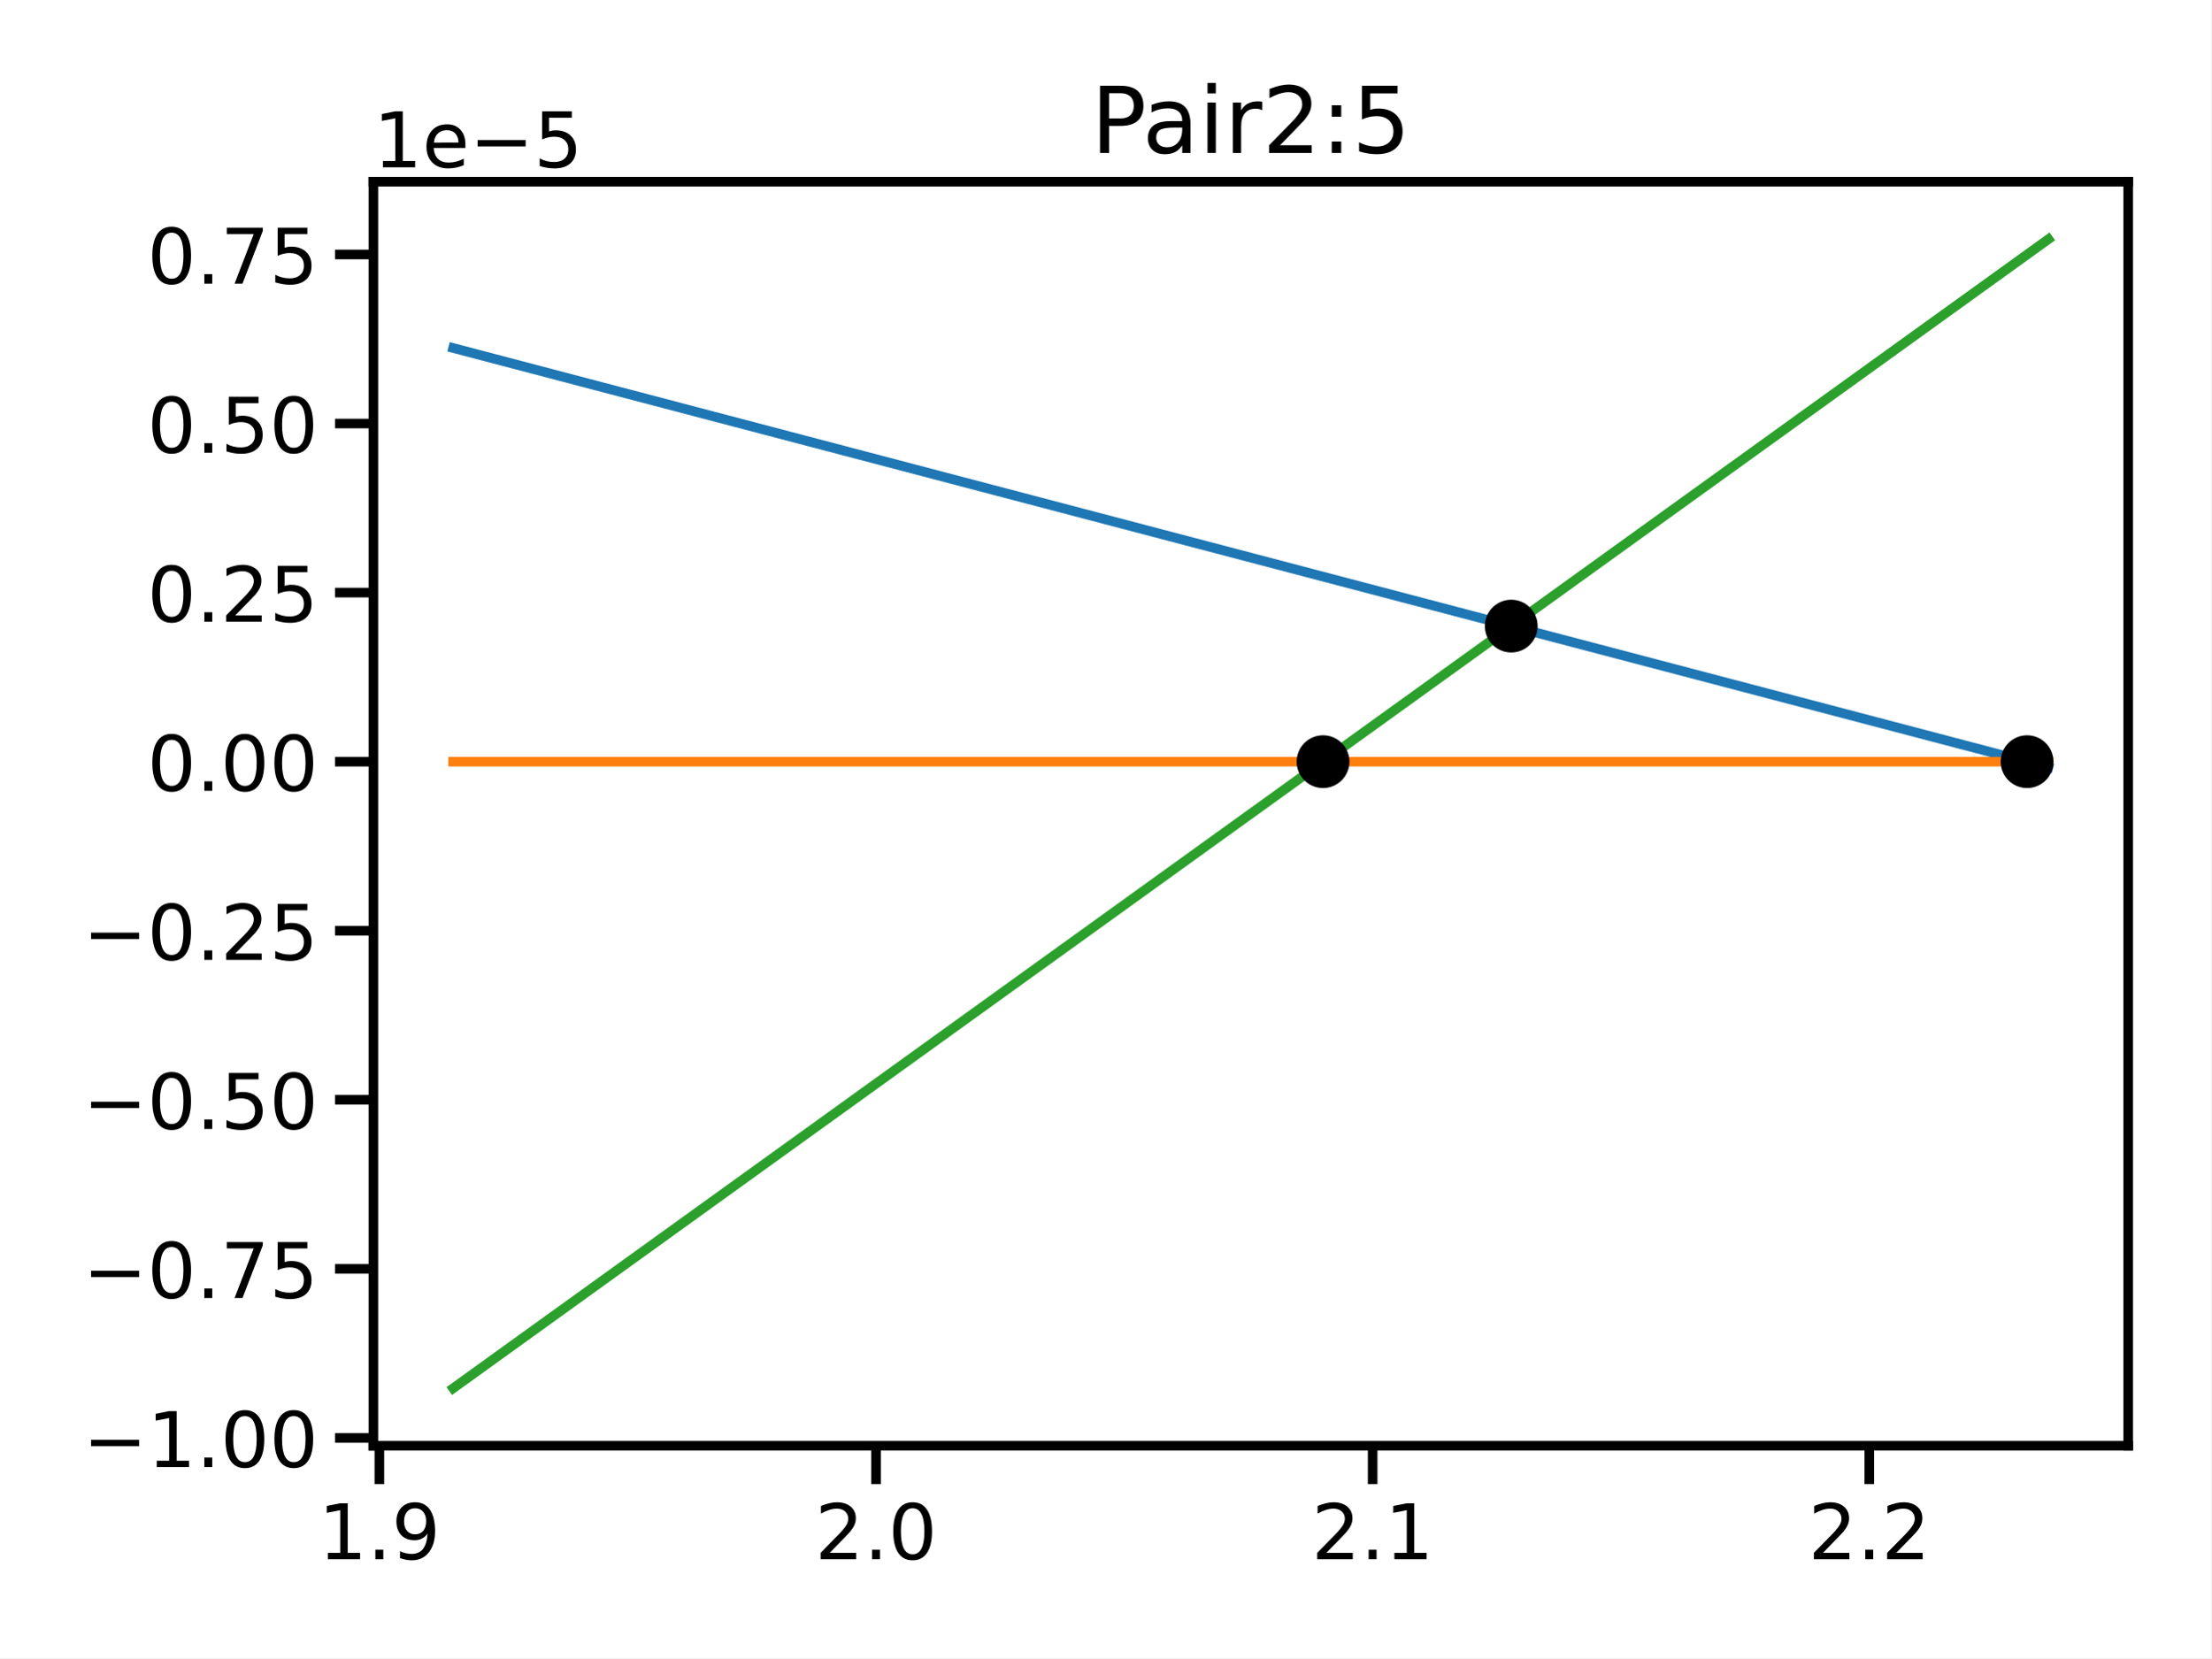
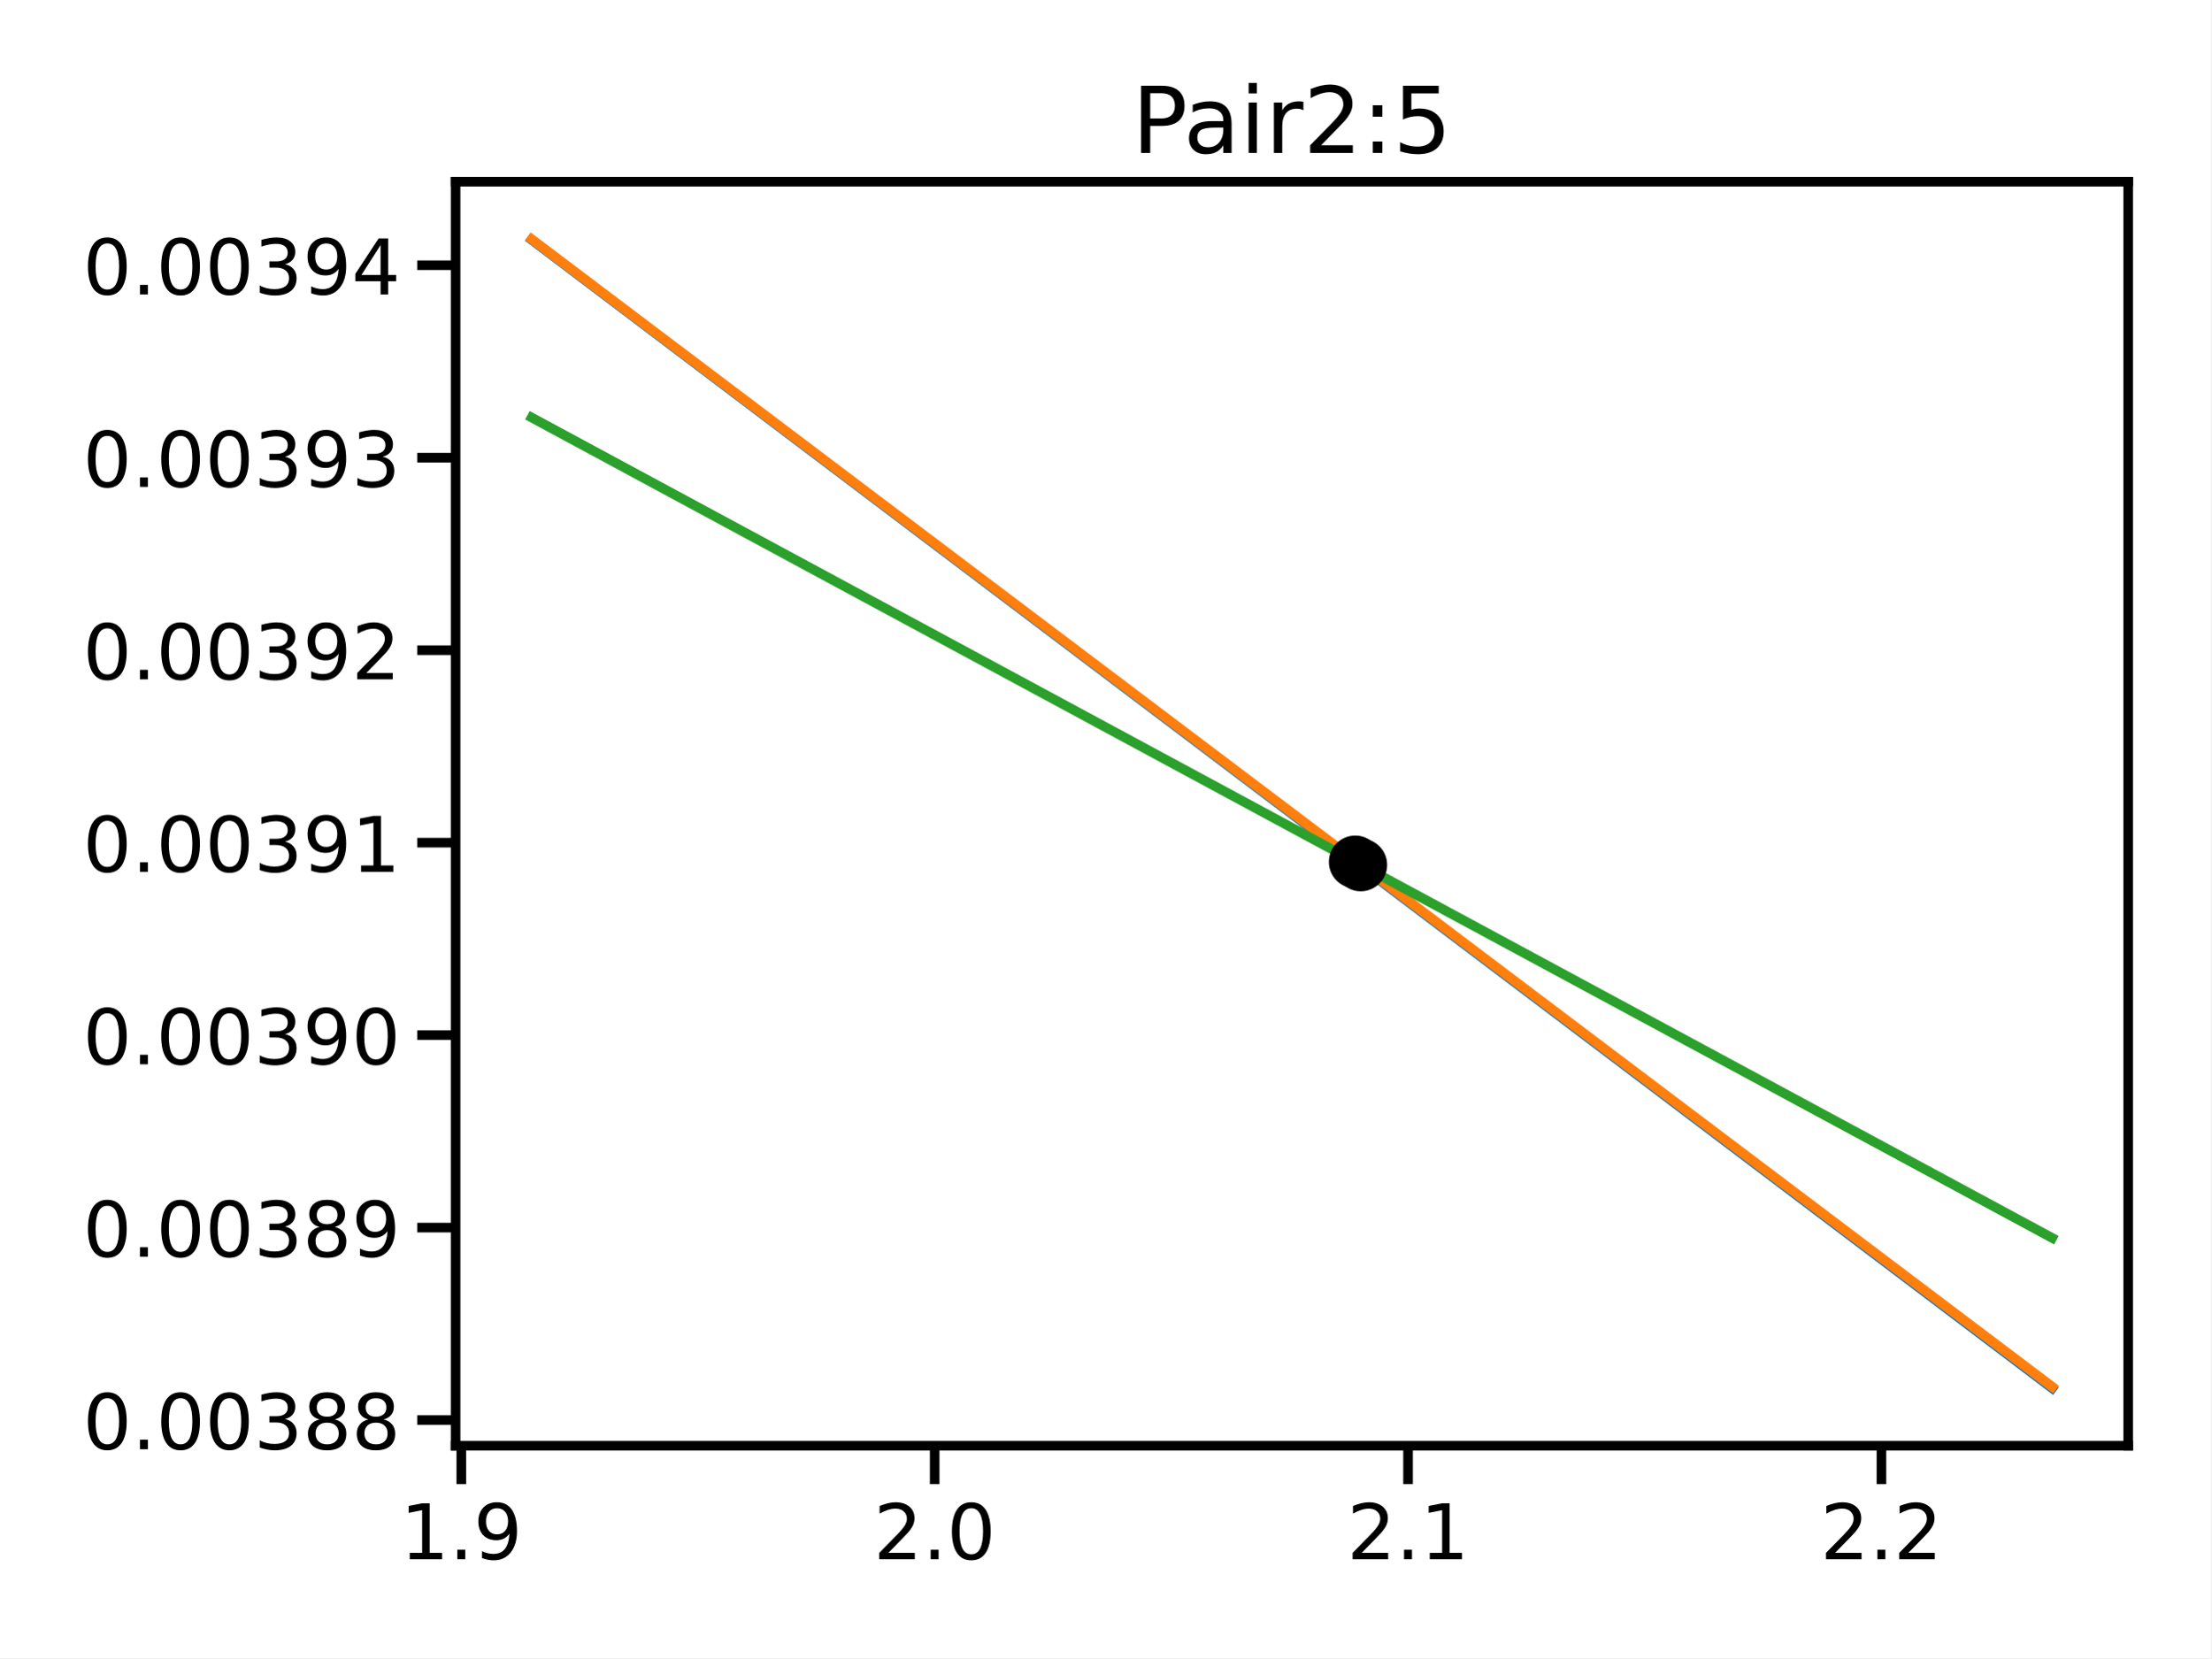
<svg xmlns="http://www.w3.org/2000/svg" xmlns:xlink="http://www.w3.org/1999/xlink" height="345.6pt" version="1.1" viewBox="0 0 460.8 345.6" width="460.8pt">
  <defs>
    <style type="text/css">*{stroke-linecap:butt;stroke-linejoin:round;}</style>
  </defs>
  <g id="figure_1">
    <g id="patch_1">
      <path d="M 0 345.6  L 460.8 345.6  L 460.8 0  L 0 0  z " style="fill:#ffffff;" />
    </g>
    <g id="axes_1">
      <g id="patch_2">
-         <path d="M 77.812 301.335  L 443.52 301.335  L 443.52 37.869  L 77.812 37.869  z " style="fill:#ffffff;" />
+         <path d="M 94.945 301.335  L 443.52 301.335  L 443.52 37.869  L 94.945 37.869  z " style="fill:#ffffff;" />
      </g>
      <g id="matplotlib.axis_1">
        <g id="xtick_1">
          <g id="line2d_1">
            <defs>
-               <path d="M 0 0  L 0 8  " id="m84642afd16" style="stroke:#000000;stroke-width:2;" />
+               <path d="M 0 0  L 0 8  " id="mf263e99905" style="stroke:#000000;stroke-width:2;" />
            </defs>
            <g>
-               <use style="stroke:#000000;stroke-width:2;" x="79.061" xlink:href="#m84642afd16" y="301.335" />
+               <use style="stroke:#000000;stroke-width:2;" x="96.135" xlink:href="#mf263e99905" y="301.335" />
            </g>
          </g>
          <g id="text_1">
-             <g transform="translate(66.33872 324.9925)scale(0.16 -0.16)">
+             <g transform="translate(83.41272 324.9925)scale(0.16 -0.16)">
              <defs>
                <path d="M 12.406 8.297  L 28.516 8.297  L 28.516 63.922  L 10.984 60.406  L 10.984 69.391  L 28.422 72.906  L 38.281 72.906  L 38.281 8.297  L 54.391 8.297  L 54.391 0  L 12.406 0  z " id="DejaVuSans-49" />
                <path d="M 10.688 12.406  L 21 12.406  L 21 0  L 10.688 0  z " id="DejaVuSans-46" />
                <path d="M 10.984 1.516  L 10.984 10.5  Q 14.703 8.734 18.5 7.812  Q 22.312 6.891 25.984 6.891  Q 35.75 6.891 40.891 13.453  Q 46.047 20.016 46.781 33.406  Q 43.953 29.203 39.594 26.953  Q 35.25 24.703 29.984 24.703  Q 19.047 24.703 12.672 31.312  Q 6.297 37.938 6.297 49.422  Q 6.297 60.641 12.938 67.422  Q 19.578 74.219 30.609 74.219  Q 43.266 74.219 49.922 64.516  Q 56.594 54.828 56.594 36.375  Q 56.594 19.141 48.406 8.859  Q 40.234 -1.422 26.422 -1.422  Q 22.703 -1.422 18.891 -0.688  Q 15.094 0.047 10.984 1.516  z M 30.609 32.422  Q 37.25 32.422 41.125 36.953  Q 45.016 41.5 45.016 49.422  Q 45.016 57.281 41.125 61.844  Q 37.25 66.406 30.609 66.406  Q 23.969 66.406 20.094 61.844  Q 16.219 57.281 16.219 49.422  Q 16.219 41.5 20.094 36.953  Q 23.969 32.422 30.609 32.422  z " id="DejaVuSans-57" />
              </defs>
              <use xlink:href="#DejaVuSans-49" />
              <use x="63.623" xlink:href="#DejaVuSans-46" />
              <use x="95.41" xlink:href="#DejaVuSans-57" />
            </g>
          </g>
        </g>
        <g id="xtick_2">
          <g id="line2d_2">
            <g>
-               <use style="stroke:#000000;stroke-width:2;" x="182.563" xlink:href="#m84642afd16" y="301.335" />
+               <use style="stroke:#000000;stroke-width:2;" x="194.788" xlink:href="#mf263e99905" y="301.335" />
            </g>
          </g>
          <g id="text_2">
-             <g transform="translate(169.8403 324.9925)scale(0.16 -0.16)">
+             <g transform="translate(182.0655 324.9925)scale(0.16 -0.16)">
              <defs>
                <path d="M 19.188 8.297  L 53.609 8.297  L 53.609 0  L 7.328 0  L 7.328 8.297  Q 12.938 14.109 22.625 23.891  Q 32.328 33.688 34.812 36.531  Q 39.547 41.844 41.422 45.531  Q 43.312 49.219 43.312 52.781  Q 43.312 58.594 39.234 62.25  Q 35.156 65.922 28.609 65.922  Q 23.969 65.922 18.812 64.312  Q 13.672 62.703 7.812 59.422  L 7.812 69.391  Q 13.766 71.781 18.938 73  Q 24.125 74.219 28.422 74.219  Q 39.75 74.219 46.484 68.547  Q 53.219 62.891 53.219 53.422  Q 53.219 48.922 51.531 44.891  Q 49.859 40.875 45.406 35.406  Q 44.188 33.984 37.641 27.219  Q 31.109 20.453 19.188 8.297  z " id="DejaVuSans-50" />
                <path d="M 31.781 66.406  Q 24.172 66.406 20.328 58.906  Q 16.5 51.422 16.5 36.375  Q 16.5 21.391 20.328 13.891  Q 24.172 6.391 31.781 6.391  Q 39.453 6.391 43.281 13.891  Q 47.125 21.391 47.125 36.375  Q 47.125 51.422 43.281 58.906  Q 39.453 66.406 31.781 66.406  z M 31.781 74.219  Q 44.047 74.219 50.516 64.516  Q 56.984 54.828 56.984 36.375  Q 56.984 17.969 50.516 8.266  Q 44.047 -1.422 31.781 -1.422  Q 19.531 -1.422 13.062 8.266  Q 6.594 17.969 6.594 36.375  Q 6.594 54.828 13.062 64.516  Q 19.531 74.219 31.781 74.219  z " id="DejaVuSans-48" />
              </defs>
              <use xlink:href="#DejaVuSans-50" />
              <use x="63.623" xlink:href="#DejaVuSans-46" />
              <use x="95.41" xlink:href="#DejaVuSans-48" />
            </g>
          </g>
        </g>
        <g id="xtick_3">
          <g id="line2d_3">
            <g>
-               <use style="stroke:#000000;stroke-width:2;" x="286.064" xlink:href="#m84642afd16" y="301.335" />
+               <use style="stroke:#000000;stroke-width:2;" x="293.441" xlink:href="#mf263e99905" y="301.335" />
            </g>
          </g>
          <g id="text_3">
-             <g transform="translate(273.3419 324.9925)scale(0.16 -0.16)">
+             <g transform="translate(280.7183 324.9925)scale(0.16 -0.16)">
              <use xlink:href="#DejaVuSans-50" />
              <use x="63.623" xlink:href="#DejaVuSans-46" />
              <use x="95.41" xlink:href="#DejaVuSans-49" />
            </g>
          </g>
        </g>
        <g id="xtick_4">
          <g id="line2d_4">
            <g>
-               <use style="stroke:#000000;stroke-width:2;" x="389.566" xlink:href="#m84642afd16" y="301.335" />
+               <use style="stroke:#000000;stroke-width:2;" x="392.094" xlink:href="#mf263e99905" y="301.335" />
            </g>
          </g>
          <g id="text_4">
-             <g transform="translate(376.8435 324.9925)scale(0.16 -0.16)">
+             <g transform="translate(379.3711 324.9925)scale(0.16 -0.16)">
              <use xlink:href="#DejaVuSans-50" />
              <use x="63.623" xlink:href="#DejaVuSans-46" />
              <use x="95.41" xlink:href="#DejaVuSans-50" />
            </g>
          </g>
        </g>
      </g>
      <g id="matplotlib.axis_2">
        <g id="ytick_1">
          <g id="line2d_5">
            <defs>
-               <path d="M 0 0  L -8 0  " id="mf015aa3d48" style="stroke:#000000;stroke-width:2;" />
+               <path d="M 0 0  L -8 0  " id="m9915db631c" style="stroke:#000000;stroke-width:2;" />
            </defs>
            <g>
-               <use style="stroke:#000000;stroke-width:2;" x="77.812" xlink:href="#mf015aa3d48" y="299.706" />
+               <use style="stroke:#000000;stroke-width:2;" x="94.945" xlink:href="#m9915db631c" y="295.989" />
            </g>
          </g>
          <g id="text_5">
-             <g transform="translate(17.28 305.785)scale(0.16 -0.16)">
-               <defs>
-                 <path d="M 10.594 35.5  L 73.188 35.5  L 73.188 27.203  L 10.594 27.203  z " id="DejaVuSans-8722" />
-               </defs>
-               <use xlink:href="#DejaVuSans-8722" />
-               <use x="83.789" xlink:href="#DejaVuSans-49" />
-               <use x="147.412" xlink:href="#DejaVuSans-46" />
-               <use x="179.199" xlink:href="#DejaVuSans-48" />
-               <use x="242.822" xlink:href="#DejaVuSans-48" />
+             <g transform="translate(17.28 302.0673)scale(0.16 -0.16)">
+               <defs>
+                 <path d="M 40.578 39.312  Q 47.656 37.797 51.625 33  Q 55.609 28.219 55.609 21.188  Q 55.609 10.406 48.188 4.484  Q 40.766 -1.422 27.094 -1.422  Q 22.516 -1.422 17.656 -0.516  Q 12.797 0.391 7.625 2.203  L 7.625 11.719  Q 11.719 9.328 16.594 8.109  Q 21.484 6.891 26.812 6.891  Q 36.078 6.891 40.938 10.547  Q 45.797 14.203 45.797 21.188  Q 45.797 27.641 41.281 31.266  Q 36.766 34.906 28.719 34.906  L 20.219 34.906  L 20.219 43.016  L 29.109 43.016  Q 36.375 43.016 40.234 45.922  Q 44.094 48.828 44.094 54.297  Q 44.094 59.906 40.109 62.906  Q 36.141 65.922 28.719 65.922  Q 24.656 65.922 20.016 65.031  Q 15.375 64.156 9.812 62.312  L 9.812 71.094  Q 15.438 72.656 20.344 73.438  Q 25.25 74.219 29.594 74.219  Q 40.828 74.219 47.359 69.109  Q 53.906 64.016 53.906 55.328  Q 53.906 49.266 50.438 45.094  Q 46.969 40.922 40.578 39.312  z " id="DejaVuSans-51" />
+                 <path d="M 31.781 34.625  Q 24.75 34.625 20.719 30.859  Q 16.703 27.094 16.703 20.516  Q 16.703 13.922 20.719 10.156  Q 24.75 6.391 31.781 6.391  Q 38.812 6.391 42.859 10.172  Q 46.922 13.969 46.922 20.516  Q 46.922 27.094 42.891 30.859  Q 38.875 34.625 31.781 34.625  z M 21.922 38.812  Q 15.578 40.375 12.031 44.719  Q 8.5 49.078 8.5 55.328  Q 8.5 64.062 14.719 69.141  Q 20.953 74.219 31.781 74.219  Q 42.672 74.219 48.875 69.141  Q 55.078 64.062 55.078 55.328  Q 55.078 49.078 51.531 44.719  Q 48 40.375 41.703 38.812  Q 48.828 37.156 52.797 32.312  Q 56.781 27.484 56.781 20.516  Q 56.781 9.906 50.312 4.234  Q 43.844 -1.422 31.781 -1.422  Q 19.734 -1.422 13.25 4.234  Q 6.781 9.906 6.781 20.516  Q 6.781 27.484 10.781 32.312  Q 14.797 37.156 21.922 38.812  z M 18.312 54.391  Q 18.312 48.734 21.844 45.562  Q 25.391 42.391 31.781 42.391  Q 38.141 42.391 41.719 45.562  Q 45.312 48.734 45.312 54.391  Q 45.312 60.062 41.719 63.234  Q 38.141 66.406 31.781 66.406  Q 25.391 66.406 21.844 63.234  Q 18.312 60.062 18.312 54.391  z " id="DejaVuSans-56" />
+               </defs>
+               <use xlink:href="#DejaVuSans-48" />
+               <use x="63.623" xlink:href="#DejaVuSans-46" />
+               <use x="95.41" xlink:href="#DejaVuSans-48" />
+               <use x="159.033" xlink:href="#DejaVuSans-48" />
+               <use x="222.656" xlink:href="#DejaVuSans-51" />
+               <use x="286.279" xlink:href="#DejaVuSans-56" />
+               <use x="349.902" xlink:href="#DejaVuSans-56" />
            </g>
          </g>
        </g>
        <g id="ytick_2">
          <g id="line2d_6">
            <g>
-               <use style="stroke:#000000;stroke-width:2;" x="77.812" xlink:href="#mf015aa3d48" y="264.468" />
+               <use style="stroke:#000000;stroke-width:2;" x="94.945" xlink:href="#m9915db631c" y="255.871" />
            </g>
          </g>
          <g id="text_6">
-             <g transform="translate(17.28 270.5469)scale(0.16 -0.16)">
-               <defs>
-                 <path d="M 8.203 72.906  L 55.078 72.906  L 55.078 68.703  L 28.609 0  L 18.312 0  L 43.219 64.594  L 8.203 64.594  z " id="DejaVuSans-55" />
-                 <path d="M 10.797 72.906  L 49.516 72.906  L 49.516 64.594  L 19.828 64.594  L 19.828 46.734  Q 21.969 47.469 24.109 47.828  Q 26.266 48.188 28.422 48.188  Q 40.625 48.188 47.75 41.5  Q 54.891 34.812 54.891 23.391  Q 54.891 11.625 47.562 5.094  Q 40.234 -1.422 26.906 -1.422  Q 22.312 -1.422 17.547 -0.641  Q 12.797 0.141 7.719 1.703  L 7.719 11.625  Q 12.109 9.234 16.797 8.062  Q 21.484 6.891 26.703 6.891  Q 35.156 6.891 40.078 11.328  Q 45.016 15.766 45.016 23.391  Q 45.016 31 40.078 35.438  Q 35.156 39.891 26.703 39.891  Q 22.75 39.891 18.812 39.016  Q 14.891 38.141 10.797 36.281  z " id="DejaVuSans-53" />
-               </defs>
-               <use xlink:href="#DejaVuSans-8722" />
-               <use x="83.789" xlink:href="#DejaVuSans-48" />
-               <use x="147.412" xlink:href="#DejaVuSans-46" />
-               <use x="179.199" xlink:href="#DejaVuSans-55" />
-               <use x="242.822" xlink:href="#DejaVuSans-53" />
+             <g transform="translate(17.28 261.9495)scale(0.16 -0.16)">
+               <use xlink:href="#DejaVuSans-48" />
+               <use x="63.623" xlink:href="#DejaVuSans-46" />
+               <use x="95.41" xlink:href="#DejaVuSans-48" />
+               <use x="159.033" xlink:href="#DejaVuSans-48" />
+               <use x="222.656" xlink:href="#DejaVuSans-51" />
+               <use x="286.279" xlink:href="#DejaVuSans-56" />
+               <use x="349.902" xlink:href="#DejaVuSans-57" />
            </g>
          </g>
        </g>
        <g id="ytick_3">
          <g id="line2d_7">
            <g>
-               <use style="stroke:#000000;stroke-width:2;" x="77.812" xlink:href="#mf015aa3d48" y="229.23" />
+               <use style="stroke:#000000;stroke-width:2;" x="94.945" xlink:href="#m9915db631c" y="215.753" />
            </g>
          </g>
          <g id="text_7">
-             <g transform="translate(17.28 235.3088)scale(0.16 -0.16)">
-               <use xlink:href="#DejaVuSans-8722" />
-               <use x="83.789" xlink:href="#DejaVuSans-48" />
-               <use x="147.412" xlink:href="#DejaVuSans-46" />
-               <use x="179.199" xlink:href="#DejaVuSans-53" />
-               <use x="242.822" xlink:href="#DejaVuSans-48" />
+             <g transform="translate(17.28 221.8318)scale(0.16 -0.16)">
+               <use xlink:href="#DejaVuSans-48" />
+               <use x="63.623" xlink:href="#DejaVuSans-46" />
+               <use x="95.41" xlink:href="#DejaVuSans-48" />
+               <use x="159.033" xlink:href="#DejaVuSans-48" />
+               <use x="222.656" xlink:href="#DejaVuSans-51" />
+               <use x="286.279" xlink:href="#DejaVuSans-57" />
+               <use x="349.902" xlink:href="#DejaVuSans-48" />
            </g>
          </g>
        </g>
        <g id="ytick_4">
          <g id="line2d_8">
            <g>
-               <use style="stroke:#000000;stroke-width:2;" x="77.812" xlink:href="#mf015aa3d48" y="193.992" />
+               <use style="stroke:#000000;stroke-width:2;" x="94.945" xlink:href="#m9915db631c" y="175.635" />
            </g>
          </g>
          <g id="text_8">
-             <g transform="translate(17.28 200.0707)scale(0.16 -0.16)">
-               <use xlink:href="#DejaVuSans-8722" />
-               <use x="83.789" xlink:href="#DejaVuSans-48" />
-               <use x="147.412" xlink:href="#DejaVuSans-46" />
-               <use x="179.199" xlink:href="#DejaVuSans-50" />
-               <use x="242.822" xlink:href="#DejaVuSans-53" />
+             <g transform="translate(17.28 181.714)scale(0.16 -0.16)">
+               <use xlink:href="#DejaVuSans-48" />
+               <use x="63.623" xlink:href="#DejaVuSans-46" />
+               <use x="95.41" xlink:href="#DejaVuSans-48" />
+               <use x="159.033" xlink:href="#DejaVuSans-48" />
+               <use x="222.656" xlink:href="#DejaVuSans-51" />
+               <use x="286.279" xlink:href="#DejaVuSans-57" />
+               <use x="349.902" xlink:href="#DejaVuSans-49" />
            </g>
          </g>
        </g>
        <g id="ytick_5">
          <g id="line2d_9">
            <g>
-               <use style="stroke:#000000;stroke-width:2;" x="77.812" xlink:href="#mf015aa3d48" y="158.754" />
+               <use style="stroke:#000000;stroke-width:2;" x="94.945" xlink:href="#m9915db631c" y="135.517" />
            </g>
          </g>
          <g id="text_9">
-             <g transform="translate(30.6875 164.8327)scale(0.16 -0.16)">
-               <use xlink:href="#DejaVuSans-48" />
-               <use x="63.623" xlink:href="#DejaVuSans-46" />
-               <use x="95.41" xlink:href="#DejaVuSans-48" />
-               <use x="159.033" xlink:href="#DejaVuSans-48" />
+             <g transform="translate(17.28 141.5962)scale(0.16 -0.16)">
+               <use xlink:href="#DejaVuSans-48" />
+               <use x="63.623" xlink:href="#DejaVuSans-46" />
+               <use x="95.41" xlink:href="#DejaVuSans-48" />
+               <use x="159.033" xlink:href="#DejaVuSans-48" />
+               <use x="222.656" xlink:href="#DejaVuSans-51" />
+               <use x="286.279" xlink:href="#DejaVuSans-57" />
+               <use x="349.902" xlink:href="#DejaVuSans-50" />
            </g>
          </g>
        </g>
        <g id="ytick_6">
          <g id="line2d_10">
            <g>
-               <use style="stroke:#000000;stroke-width:2;" x="77.812" xlink:href="#mf015aa3d48" y="123.516" />
+               <use style="stroke:#000000;stroke-width:2;" x="94.945" xlink:href="#m9915db631c" y="95.4" />
            </g>
          </g>
          <g id="text_10">
-             <g transform="translate(30.6875 129.5946)scale(0.16 -0.16)">
-               <use xlink:href="#DejaVuSans-48" />
-               <use x="63.623" xlink:href="#DejaVuSans-46" />
-               <use x="95.41" xlink:href="#DejaVuSans-50" />
-               <use x="159.033" xlink:href="#DejaVuSans-53" />
+             <g transform="translate(17.28 101.4784)scale(0.16 -0.16)">
+               <use xlink:href="#DejaVuSans-48" />
+               <use x="63.623" xlink:href="#DejaVuSans-46" />
+               <use x="95.41" xlink:href="#DejaVuSans-48" />
+               <use x="159.033" xlink:href="#DejaVuSans-48" />
+               <use x="222.656" xlink:href="#DejaVuSans-51" />
+               <use x="286.279" xlink:href="#DejaVuSans-57" />
+               <use x="349.902" xlink:href="#DejaVuSans-51" />
            </g>
          </g>
        </g>
        <g id="ytick_7">
          <g id="line2d_11">
            <g>
-               <use style="stroke:#000000;stroke-width:2;" x="77.812" xlink:href="#mf015aa3d48" y="88.278" />
+               <use style="stroke:#000000;stroke-width:2;" x="94.945" xlink:href="#m9915db631c" y="55.282" />
            </g>
          </g>
          <g id="text_11">
-             <g transform="translate(30.6875 94.35648)scale(0.16 -0.16)">
-               <use xlink:href="#DejaVuSans-48" />
-               <use x="63.623" xlink:href="#DejaVuSans-46" />
-               <use x="95.41" xlink:href="#DejaVuSans-53" />
-               <use x="159.033" xlink:href="#DejaVuSans-48" />
-             </g>
-           </g>
-         </g>
-         <g id="ytick_8">
-           <g id="line2d_12">
-             <g>
-               <use style="stroke:#000000;stroke-width:2;" x="77.812" xlink:href="#mf015aa3d48" y="53.04" />
-             </g>
-           </g>
-           <g id="text_12">
-             <g transform="translate(30.6875 59.1184)scale(0.16 -0.16)">
-               <use xlink:href="#DejaVuSans-48" />
-               <use x="63.623" xlink:href="#DejaVuSans-46" />
-               <use x="95.41" xlink:href="#DejaVuSans-55" />
-               <use x="159.033" xlink:href="#DejaVuSans-53" />
-             </g>
-           </g>
-         </g>
-         <g id="text_13">
-           <g transform="translate(77.8125 34.869)scale(0.16 -0.16)">
-             <defs>
-               <path d="M 56.203 29.594  L 56.203 25.203  L 14.891 25.203  Q 15.484 15.922 20.484 11.062  Q 25.484 6.203 34.422 6.203  Q 39.594 6.203 44.453 7.469  Q 49.312 8.734 54.109 11.281  L 54.109 2.781  Q 49.266 0.734 44.188 -0.344  Q 39.109 -1.422 33.891 -1.422  Q 20.797 -1.422 13.156 6.188  Q 5.516 13.812 5.516 26.812  Q 5.516 40.234 12.766 48.109  Q 20.016 56 32.328 56  Q 43.359 56 49.781 48.891  Q 56.203 41.797 56.203 29.594  z M 47.219 32.234  Q 47.125 39.594 43.094 43.984  Q 39.062 48.391 32.422 48.391  Q 24.906 48.391 20.391 44.141  Q 15.875 39.891 15.188 32.172  z " id="DejaVuSans-101" />
-             </defs>
-             <use xlink:href="#DejaVuSans-49" />
-             <use x="63.623" xlink:href="#DejaVuSans-101" />
-             <use x="125.146" xlink:href="#DejaVuSans-8722" />
-             <use x="208.936" xlink:href="#DejaVuSans-53" />
-           </g>
-         </g>
+             <g transform="translate(17.28 61.36061)scale(0.16 -0.16)">
+               <defs>
+                 <path d="M 37.797 64.312  L 12.891 25.391  L 37.797 25.391  z M 35.203 72.906  L 47.609 72.906  L 47.609 25.391  L 58.016 25.391  L 58.016 17.188  L 47.609 17.188  L 47.609 0  L 37.797 0  L 37.797 17.188  L 4.891 17.188  L 4.891 26.703  z " id="DejaVuSans-52" />
+               </defs>
+               <use xlink:href="#DejaVuSans-48" />
+               <use x="63.623" xlink:href="#DejaVuSans-46" />
+               <use x="95.41" xlink:href="#DejaVuSans-48" />
+               <use x="159.033" xlink:href="#DejaVuSans-48" />
+               <use x="222.656" xlink:href="#DejaVuSans-51" />
+               <use x="286.279" xlink:href="#DejaVuSans-57" />
+               <use x="349.902" xlink:href="#DejaVuSans-52" />
+             </g>
+           </g>
+         </g>
+       </g>
+       <g id="line2d_12">
+         <path clip-path="url(#p7fdd48b489)" d="M 427.676 289.359  L 110.789 49.988  " style="fill:none;stroke:#1f77b4;stroke-linecap:square;stroke-width:2;" />
      </g>
      <g id="line2d_13">
-         <path clip-path="url(#p98a6335cc6)" d="M 426.897 159.923  L 94.436 72.529  " style="fill:none;stroke:#1f77b4;stroke-linecap:square;stroke-width:2;" />
+         <path clip-path="url(#p7fdd48b489)" d="M 427.676 289.027  L 110.789 49.845  " style="fill:none;stroke:#ff7f0e;stroke-linecap:square;stroke-width:2;" />
      </g>
      <g id="line2d_14">
-         <path clip-path="url(#p98a6335cc6)" d="M 426.897 158.754  L 94.436 158.754  " style="fill:none;stroke:#ff7f0e;stroke-linecap:square;stroke-width:2;" />
+         <path clip-path="url(#p7fdd48b489)" d="M 427.676 258.029  L 110.789 87.018  " style="fill:none;stroke:#2ca02c;stroke-linecap:square;stroke-width:2;" />
      </g>
      <g id="line2d_15">
-         <path clip-path="url(#p98a6335cc6)" d="M 426.897 49.845  L 94.436 289.359  " style="fill:none;stroke:#2ca02c;stroke-linecap:square;stroke-width:2;" />
+         <defs>
+           <path d="M 0 5  C 1.326 5 2.598 4.473 3.536 3.536  C 4.473 2.598 5 1.326 5 0  C 5 -1.326 4.473 -2.598 3.536 -3.536  C 2.598 -4.473 1.326 -5 0 -5  C -1.326 -5 -2.598 -4.473 -3.536 -3.536  C -4.473 -2.598 -5 -1.326 -5 0  C -5 1.326 -4.473 2.598 -3.536 3.536  C -2.598 4.473 -1.326 5 0 5  z " id="m9c9968b031" style="stroke:#000000;" />
+         </defs>
+         <g clip-path="url(#p7fdd48b489)">
+           <use style="stroke:#000000;" x="282.442" xlink:href="#m9c9968b031" y="179.652" />
+         </g>
      </g>
      <g id="line2d_16">
-         <defs>
-           <path d="M 0 5  C 1.326 5 2.598 4.473 3.536 3.536  C 4.473 2.598 5 1.326 5 0  C 5 -1.326 4.473 -2.598 3.536 -3.536  C 2.598 -4.473 1.326 -5 0 -5  C -1.326 -5 -2.598 -4.473 -3.536 -3.536  C -4.473 -2.598 -5 -1.326 -5 0  C -5 1.326 -4.473 2.598 -3.536 3.536  C -2.598 4.473 -1.326 5 0 5  z " id="m24ad517819" style="stroke:#000000;" />
-         </defs>
-         <g clip-path="url(#p98a6335cc6)">
-           <use style="stroke:#000000;" x="422.449" xlink:href="#m24ad517819" y="158.754" />
-         </g>
-       </g>
-       <g id="line2d_17">
-         <g clip-path="url(#p98a6335cc6)">
-           <use style="stroke:#000000;" x="314.949" xlink:href="#m24ad517819" y="130.495" />
-         </g>
-       </g>
-       <g id="line2d_18">
-         <g clip-path="url(#p98a6335cc6)">
-           <use style="stroke:#000000;" x="275.724" xlink:href="#m24ad517819" y="158.754" />
+         <g clip-path="url(#p7fdd48b489)">
+           <use style="stroke:#000000;" x="283.585" xlink:href="#m9c9968b031" y="180.269" />
        </g>
      </g>
      <g id="patch_3">
-         <path d="M 77.812 301.335  L 77.812 37.869  " style="fill:none;stroke:#000000;stroke-linecap:square;stroke-linejoin:miter;stroke-width:2;" />
+         <path d="M 94.945 301.335  L 94.945 37.869  " style="fill:none;stroke:#000000;stroke-linecap:square;stroke-linejoin:miter;stroke-width:2;" />
      </g>
      <g id="patch_4">
        <path d="M 443.52 301.335  L 443.52 37.869  " style="fill:none;stroke:#000000;stroke-linecap:square;stroke-linejoin:miter;stroke-width:2;" />
      </g>
      <g id="patch_5">
-         <path d="M 77.812 301.335  L 443.52 301.335  " style="fill:none;stroke:#000000;stroke-linecap:square;stroke-linejoin:miter;stroke-width:2;" />
+         <path d="M 94.945 301.335  L 443.52 301.335  " style="fill:none;stroke:#000000;stroke-linecap:square;stroke-linejoin:miter;stroke-width:2;" />
      </g>
      <g id="patch_6">
-         <path d="M 77.812 37.869  L 443.52 37.869  " style="fill:none;stroke:#000000;stroke-linecap:square;stroke-linejoin:miter;stroke-width:2;" />
-       </g>
-       <g id="text_14">
-         <g transform="translate(227.3632 31.869)scale(0.192 -0.192)">
+         <path d="M 94.945 37.869  L 443.52 37.869  " style="fill:none;stroke:#000000;stroke-linecap:square;stroke-linejoin:miter;stroke-width:2;" />
+       </g>
+       <g id="text_12">
+         <g transform="translate(235.9295 31.869)scale(0.192 -0.192)">
          <defs>
            <path d="M 19.672 64.797  L 19.672 37.406  L 32.078 37.406  Q 38.969 37.406 42.719 40.969  Q 46.484 44.531 46.484 51.125  Q 46.484 57.672 42.719 61.234  Q 38.969 64.797 32.078 64.797  z M 9.812 72.906  L 32.078 72.906  Q 44.344 72.906 50.609 67.359  Q 56.891 61.812 56.891 51.125  Q 56.891 40.328 50.609 34.812  Q 44.344 29.297 32.078 29.297  L 19.672 29.297  L 19.672 0  L 9.812 0  z " id="DejaVuSans-80" />
            <path d="M 34.281 27.484  Q 23.391 27.484 19.188 25  Q 14.984 22.516 14.984 16.5  Q 14.984 11.719 18.141 8.906  Q 21.297 6.109 26.703 6.109  Q 34.188 6.109 38.703 11.406  Q 43.219 16.703 43.219 25.484  L 43.219 27.484  z M 52.203 31.203  L 52.203 0  L 43.219 0  L 43.219 8.297  Q 40.141 3.328 35.547 0.953  Q 30.953 -1.422 24.312 -1.422  Q 15.922 -1.422 10.953 3.297  Q 6 8.016 6 15.922  Q 6 25.141 12.172 29.828  Q 18.359 34.516 30.609 34.516  L 43.219 34.516  L 43.219 35.406  Q 43.219 41.609 39.141 45  Q 35.062 48.391 27.688 48.391  Q 23 48.391 18.547 47.266  Q 14.109 46.141 10.016 43.891  L 10.016 52.203  Q 14.938 54.109 19.578 55.047  Q 24.219 56 28.609 56  Q 40.484 56 46.344 49.844  Q 52.203 43.703 52.203 31.203  z " id="DejaVuSans-97" />
            <path d="M 9.422 54.688  L 18.406 54.688  L 18.406 0  L 9.422 0  z M 9.422 75.984  L 18.406 75.984  L 18.406 64.594  L 9.422 64.594  z " id="DejaVuSans-105" />
            <path d="M 41.109 46.297  Q 39.594 47.172 37.812 47.578  Q 36.031 48 33.891 48  Q 26.266 48 22.188 43.047  Q 18.109 38.094 18.109 28.812  L 18.109 0  L 9.078 0  L 9.078 54.688  L 18.109 54.688  L 18.109 46.188  Q 20.953 51.172 25.484 53.578  Q 30.031 56 36.531 56  Q 37.453 56 38.578 55.875  Q 39.703 55.766 41.062 55.516  z " id="DejaVuSans-114" />
            <path d="M 11.719 12.406  L 22.016 12.406  L 22.016 0  L 11.719 0  z M 11.719 51.703  L 22.016 51.703  L 22.016 39.312  L 11.719 39.312  z " id="DejaVuSans-58" />
+             <path d="M 10.797 72.906  L 49.516 72.906  L 49.516 64.594  L 19.828 64.594  L 19.828 46.734  Q 21.969 47.469 24.109 47.828  Q 26.266 48.188 28.422 48.188  Q 40.625 48.188 47.75 41.5  Q 54.891 34.812 54.891 23.391  Q 54.891 11.625 47.562 5.094  Q 40.234 -1.422 26.906 -1.422  Q 22.312 -1.422 17.547 -0.641  Q 12.797 0.141 7.719 1.703  L 7.719 11.625  Q 12.109 9.234 16.797 8.062  Q 21.484 6.891 26.703 6.891  Q 35.156 6.891 40.078 11.328  Q 45.016 15.766 45.016 23.391  Q 45.016 31 40.078 35.438  Q 35.156 39.891 26.703 39.891  Q 22.75 39.891 18.812 39.016  Q 14.891 38.141 10.797 36.281  z " id="DejaVuSans-53" />
          </defs>
          <use xlink:href="#DejaVuSans-80" />
          <use x="55.803" xlink:href="#DejaVuSans-97" />
          <use x="117.082" xlink:href="#DejaVuSans-105" />
          <use x="144.865" xlink:href="#DejaVuSans-114" />
          <use x="185.979" xlink:href="#DejaVuSans-50" />
          <use x="249.602" xlink:href="#DejaVuSans-58" />
          <use x="283.293" xlink:href="#DejaVuSans-53" />
        </g>
      </g>
    </g>
  </g>
  <defs>
-     <clipPath id="p98a6335cc6">
-       <rect height="263.466" width="365.707" x="77.812" y="37.869" />
+     <clipPath id="p7fdd48b489">
+       <rect height="263.466" width="348.575" x="94.945" y="37.869" />
    </clipPath>
  </defs>
</svg>
